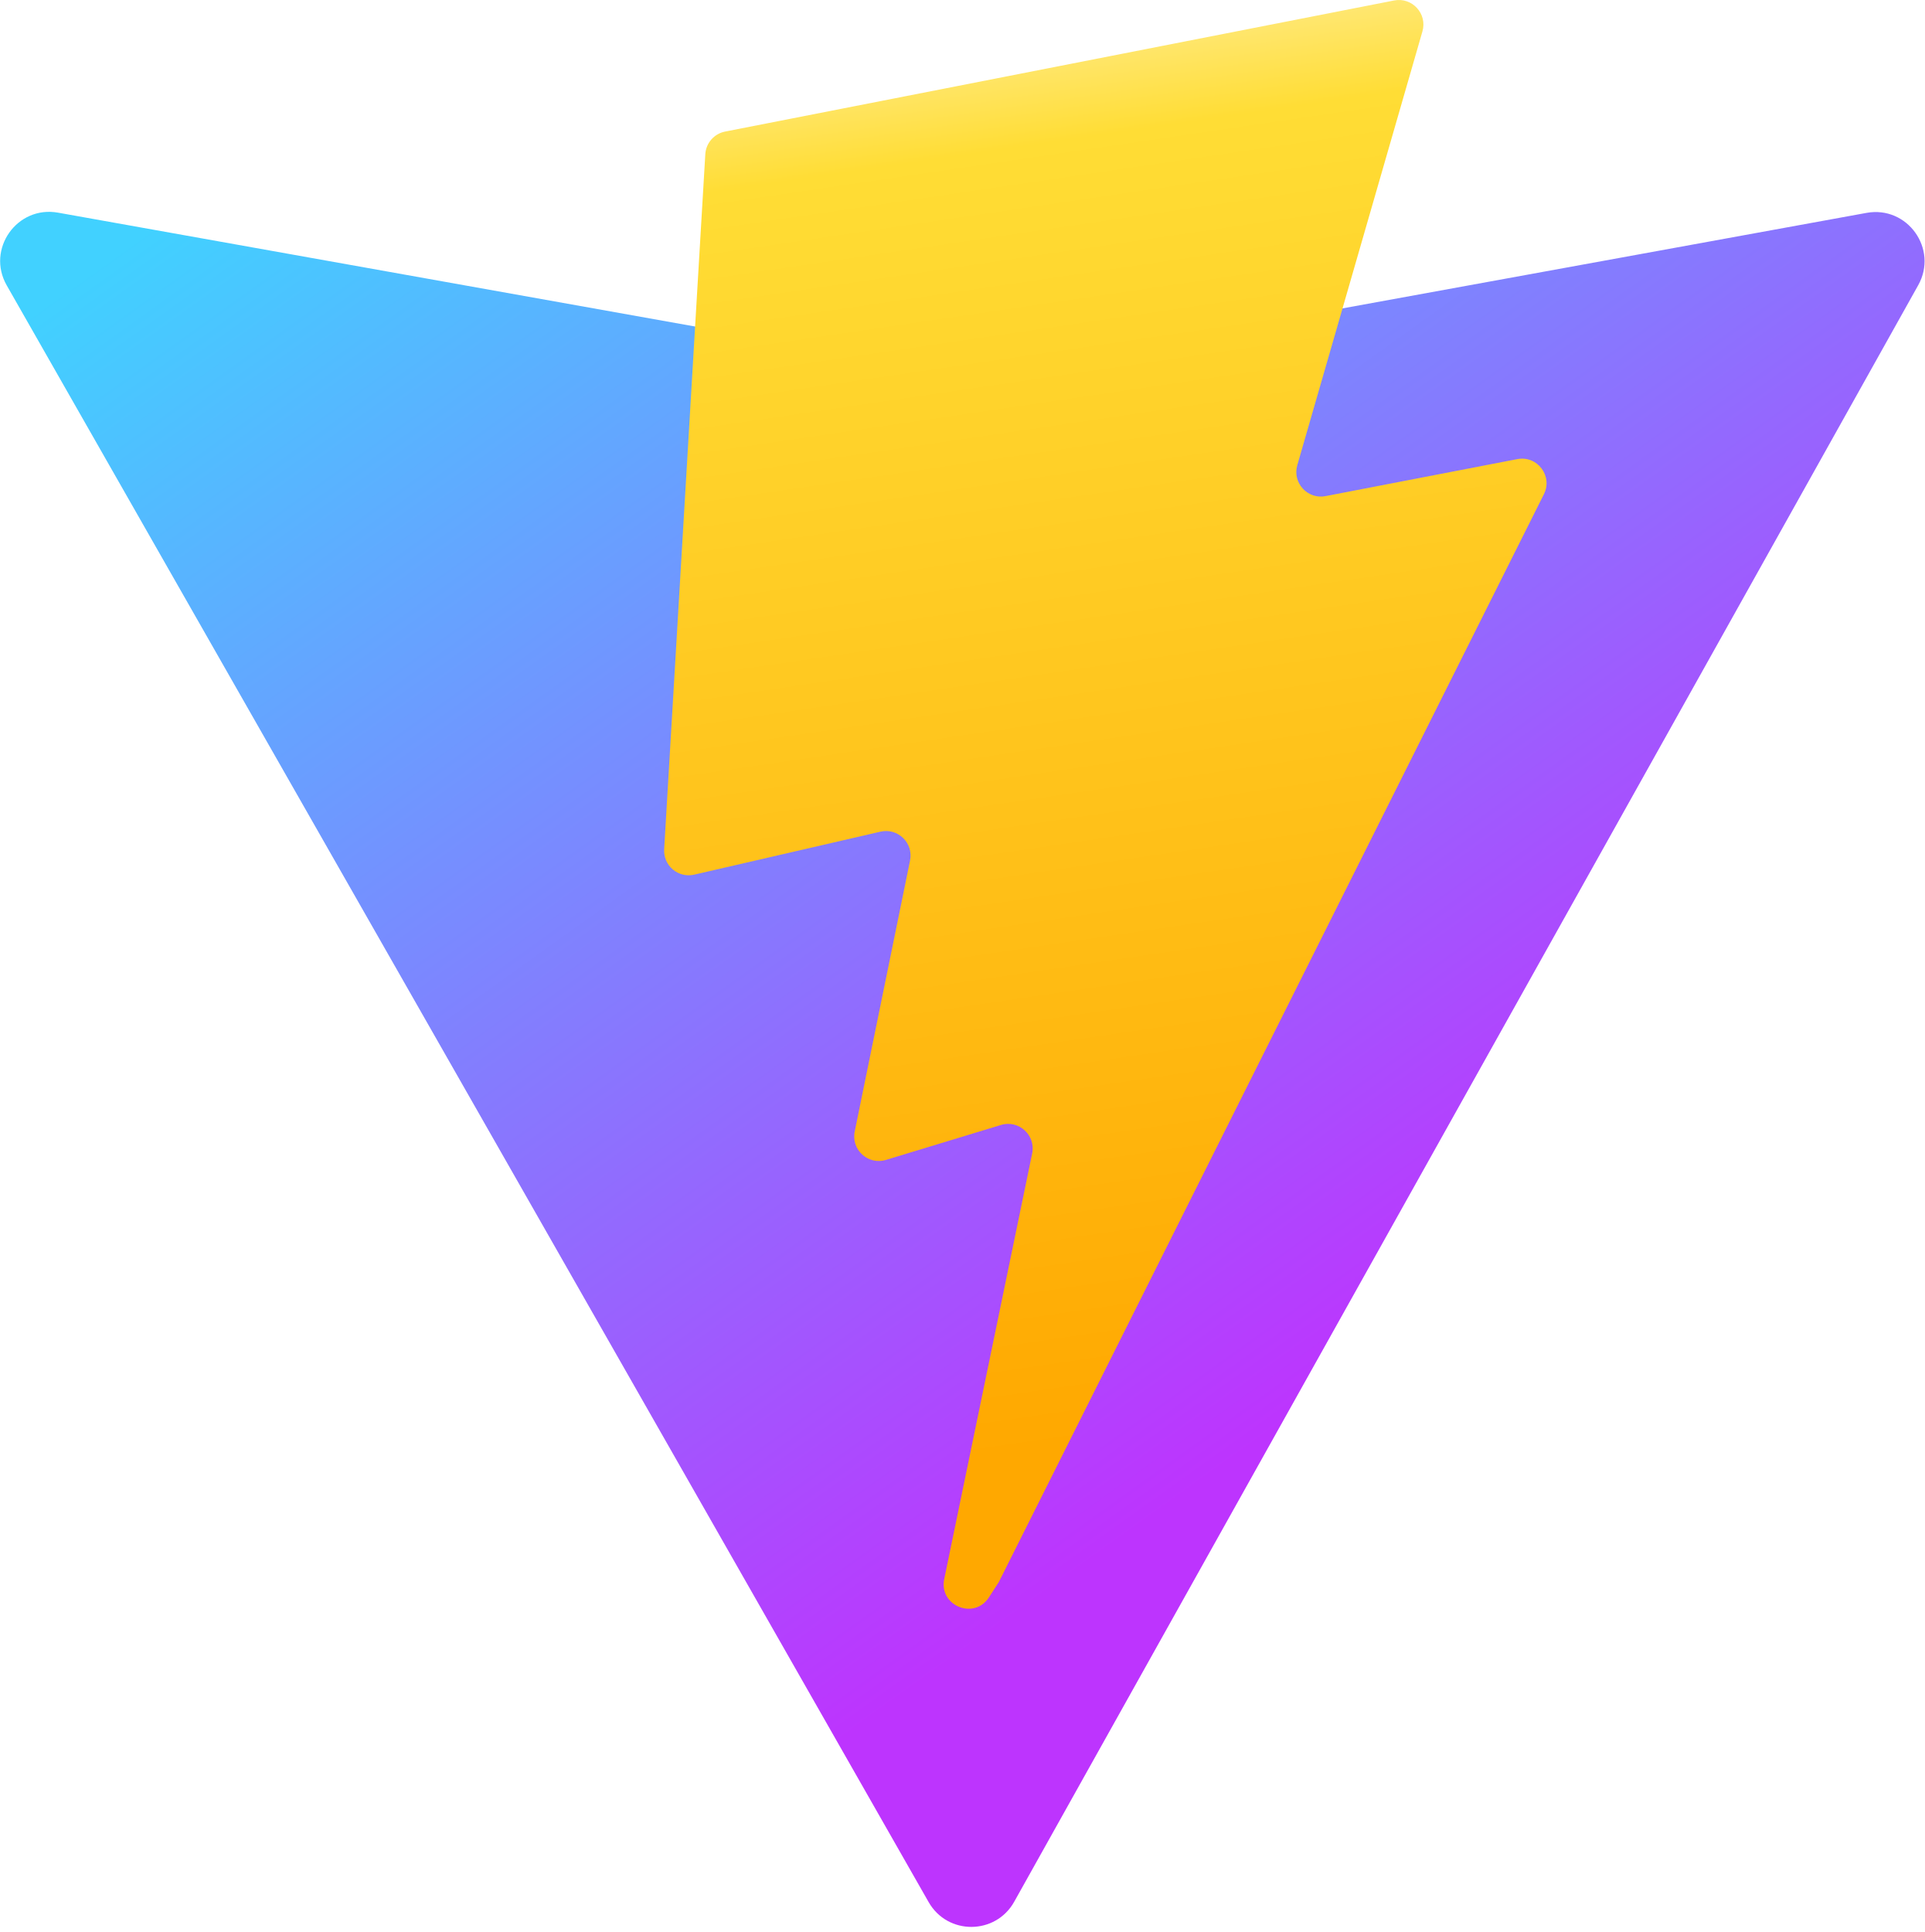
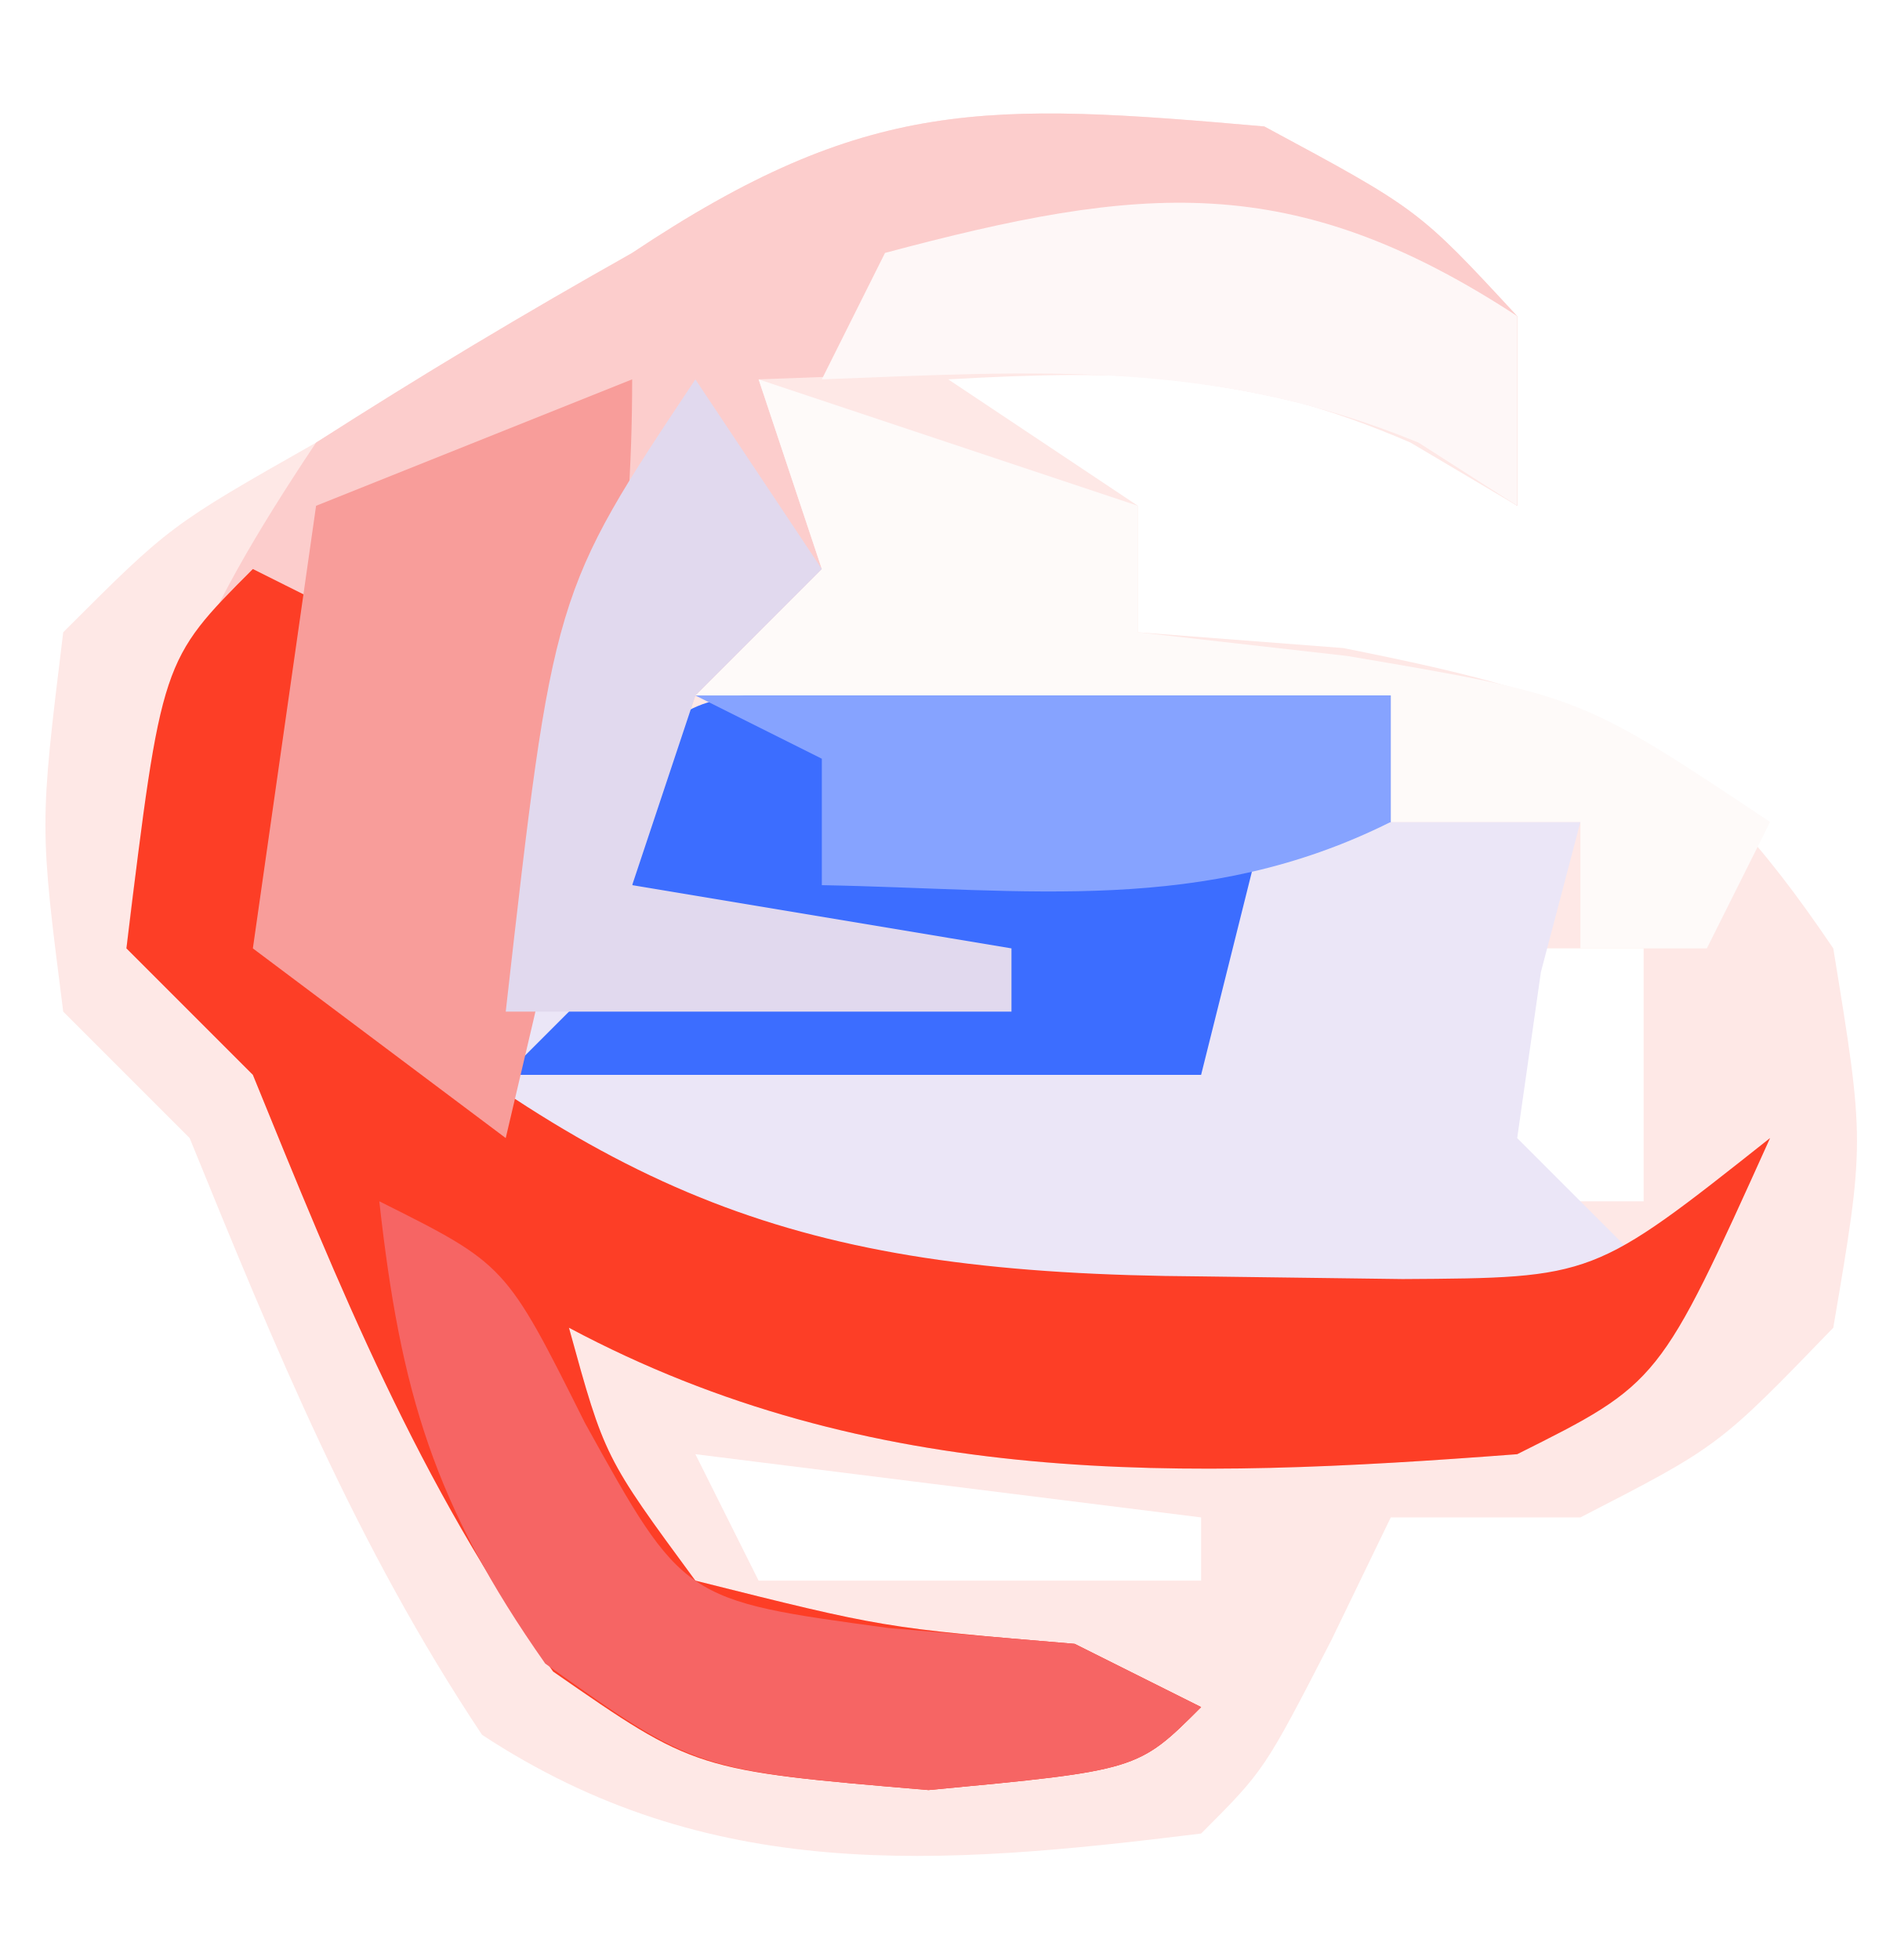
- <svg xmlns="http://www.w3.org/2000/svg" aria-hidden="true" role="img" class="iconify iconify--logos" width="31.88" height="32" preserveAspectRatio="xMidYMid meet" viewBox="0 0 256 257">
-   <defs>
-     <linearGradient id="IconifyId1813088fe1fbc01fb466" x1="-.828%" x2="57.636%" y1="7.652%" y2="78.411%">
-       <stop offset="0%" stop-color="#41D1FF" />
-       <stop offset="100%" stop-color="#BD34FE" />
-     </linearGradient>
-     <linearGradient id="IconifyId1813088fe1fbc01fb467" x1="43.376%" x2="50.316%" y1="2.242%" y2="89.03%">
-       <stop offset="0%" stop-color="#FFEA83" />
-       <stop offset="8.333%" stop-color="#FFDD35" />
-       <stop offset="100%" stop-color="#FFA800" />
-     </linearGradient>
-   </defs>
-   <path fill="url(#IconifyId1813088fe1fbc01fb466)" d="M255.153 37.938L134.897 252.976c-2.483 4.44-8.862 4.466-11.382.048L.875 37.958c-2.746-4.814 1.371-10.646 6.827-9.67l120.385 21.517a6.537 6.537 0 0 0 2.322-.004l117.867-21.483c5.438-.991 9.574 4.796 6.877 9.62Z" />
-   <path fill="url(#IconifyId1813088fe1fbc01fb467)" d="M185.432.063L96.44 17.501a3.268 3.268 0 0 0-2.634 3.014l-5.474 92.456a3.268 3.268 0 0 0 3.997 3.378l24.777-5.718c2.318-.535 4.413 1.507 3.936 3.838l-7.361 36.047c-.495 2.426 1.782 4.5 4.151 3.78l15.304-4.649c2.372-.72 4.652 1.36 4.15 3.788l-11.698 56.621c-.732 3.542 3.979 5.473 5.943 2.437l1.313-2.028l72.516-144.72c1.215-2.423-.88-5.186-3.54-4.672l-25.505 4.922c-2.396.462-4.435-1.77-3.759-4.114l16.646-57.705c.677-2.35-1.37-4.583-3.769-4.113Z" />
+ <svg xmlns="http://www.w3.org/2000/svg" version="1.1" width="30" height="31">
+   <path d="M0 0 C2.438 1.312 2.438 1.312 4 3 C4 3.99 4 4.98 4 6 C3.443 5.67 2.886 5.34 2.312 5 C-0.303 3.869 -2.181 3.843 -5 4 C-4.01 4.66 -3.02 5.32 -2 6 C-2 6.66 -2 7.32 -2 8 C-0.927 8.082 0.145 8.165 1.25 8.25 C5.332 9.066 6.692 9.584 9 13 C9.5 16.062 9.5 16.062 9 19 C7.188 20.875 7.188 20.875 5 22 C4.01 22 3.02 22 2 22 C1.691 22.639 1.381 23.279 1.062 23.938 C0 26 0 26 -1 27 C-5.176 27.517 -8.795 27.793 -12.375 25.438 C-14.371 22.443 -15.645 19.327 -17 16 C-17.66 15.34 -18.32 14.68 -19 14 C-19.375 11.062 -19.375 11.062 -19 8 C-17.312 6.312 -17.312 6.312 -15 5 C-14.154 4.484 -13.309 3.969 -12.438 3.438 C-11.231 2.726 -11.231 2.726 -10 2 C-6.29 -0.473 -4.389 -0.385 0 0 Z M-9 7 C-5 8 -5 8 -5 8 Z M4 13 C3.67 14.32 3.34 15.64 3 17 C3.99 17 4.98 17 6 17 C6 15.68 6 14.36 6 13 C5.34 13 4.68 13 4 13 Z M-9 21 C-8.67 21.66 -8.34 22.32 -8 23 C-5.69 23 -3.38 23 -1 23 C-1 22.67 -1 22.34 -1 22 C-3.64 21.67 -6.28 21.34 -9 21 Z " fill="#FEE8E6" transform="translate(20,2)" />
+   <path d="M0 0 C2.438 1.312 2.438 1.312 4 3 C4 3.99 4 4.98 4 6 C3.505 5.67 3.01 5.34 2.5 5 C-1.091 3.564 -4.145 3.871 -8 4 C-7.67 4.99 -7.34 5.98 -7 7 C-7.66 7.66 -8.32 8.32 -9 9 C-9.33 9.99 -9.66 10.98 -10 12 C-7.03 12.495 -7.03 12.495 -4 13 C-4 13.33 -4 13.66 -4 14 C-6.64 14 -9.28 14 -12 14 C-10.278 17.248 -10.278 17.248 -7 18 C-5.003 18.119 -3.001 18.175 -1 18.188 C0.052 18.202 1.104 18.216 2.188 18.23 C5.208 18.212 5.208 18.212 8 16 C6.25 19.875 6.25 19.875 4 21 C-1.289 21.403 -6.213 21.553 -11 19 C-10.436 21.048 -10.436 21.048 -9 23 C-6.02 23.747 -6.02 23.747 -3 24 C-2.34 24.33 -1.68 24.66 -1 25 C-2 26 -2 26 -5.312 26.312 C-9 26 -9 26 -11.25 24.438 C-13.383 21.467 -14.624 18.378 -16 15 C-16.66 14.34 -17.32 13.68 -18 13 C-17.647 9.558 -16.954 7.931 -15 5 C-13.364 3.951 -11.695 2.951 -10 2 C-6.29 -0.473 -4.389 -0.385 0 0 Z " fill="#FCCDCC" transform="translate(20,2)" />
+   <path d="M0 0 C1.514 0.017 1.514 0.017 3.059 0.035 C4.071 0.044 5.082 0.053 6.125 0.062 C7.299 0.08 7.299 0.08 8.496 0.098 C8.496 0.758 8.496 1.418 8.496 2.098 C9.486 2.098 10.476 2.098 11.496 2.098 C11.187 3.273 11.187 3.273 10.871 4.473 C10.747 5.339 10.624 6.205 10.496 7.098 C11.156 7.758 11.816 8.418 12.496 9.098 C10.71 10.883 8.16 10.312 5.746 10.348 C4.699 10.373 3.653 10.399 2.574 10.426 C-0.881 10.057 -2.756 9.194 -5.504 7.098 C-5.504 6.438 -5.504 5.778 -5.504 5.098 C-4.844 4.768 -4.184 4.438 -3.504 4.098 C-3.504 3.108 -3.504 2.118 -3.504 1.098 C-2.504 0.098 -2.504 0.098 0 0 Z " fill="#EBE6F7" transform="translate(13.50391,10.90234)" />
+   <path d="M0 0 C0.66 0.33 1.32 0.66 2 1 C1.67 2.65 1.34 4.3 1 6 C5.804 10.025 8.757 11.149 15 11.188 C16.052 11.202 17.104 11.216 18.188 11.23 C21.208 11.212 21.208 11.212 24 9 C22.25 12.875 22.25 12.875 20 14 C14.711 14.403 9.787 14.553 5 12 C5.564 14.048 5.564 14.048 7 16 C9.98 16.747 9.98 16.747 13 17 C13.66 17.33 14.32 17.66 15 18 C14 19 14 19 10.688 19.312 C7 19 7 19 4.75 17.438 C2.617 14.467 1.376 11.378 0 8 C-0.66 7.34 -1.32 6.68 -2 6 C-1.444 1.444 -1.444 1.444 0 0 Z " fill="#FD3E26" transform="translate(4,9)" />
+   <path d="M0 0 C1.514 0.017 1.514 0.017 3.059 0.035 C4.071 0.044 5.082 0.053 6.125 0.062 C7.299 0.08 7.299 0.08 8.496 0.098 C8.496 0.758 8.496 1.418 8.496 2.098 C7.836 2.098 7.176 2.098 6.496 2.098 C6.166 3.418 5.836 4.738 5.496 6.098 C1.866 6.098 -1.764 6.098 -5.504 6.098 C-4.844 5.438 -4.184 4.778 -3.504 4.098 C-3.504 3.108 -3.504 2.118 -3.504 1.098 C-2.504 0.098 -2.504 0.098 0 0 Z " fill="#3C6DFF" transform="translate(13.50391,10.90234)" />
+   <path d="M0 0 C1.98 0.66 3.96 1.32 6 2 C6 2.66 6 3.32 6 4 C7.093 4.124 8.186 4.247 9.312 4.375 C13 5 13 5 16 7 C15.67 7.66 15.34 8.32 15 9 C14.34 9 13.68 9 13 9 C13 8.34 13 7.68 13 7 C12.01 7 11.02 7 10 7 C10 6.34 10 5.68 10 5 C6.37 5 2.74 5 -1 5 C-0.34 4.34 0.32 3.68 1 3 C0.67 2.01 0.34 1.02 0 0 Z " fill="#FEFAF9" transform="translate(12,6)" />
+   <path d="M0 0 C0 2.798 -0.372 4.979 -1 7.688 C-1.186 8.496 -1.371 9.304 -1.562 10.137 C-1.779 11.059 -1.779 11.059 -2 12 C-3.32 11.01 -4.64 10.02 -6 9 C-5.67 6.69 -5.34 4.38 -5 2 C-3.35 1.34 -1.7 0.68 0 0 Z " fill="#F89D9A" transform="translate(10,6)" />
+   <path d="M0 0 C3.63 0 7.26 0 11 0 C11 0.66 11 1.32 11 2 C8.043 3.478 5.258 3.06 2 3 C2 2.34 2 1.68 2 1 C1.34 0.67 0.68 0.34 0 0 Z " fill="#86A3FF" transform="translate(11,11)" />
+   <path d="M0 0 C2 1 2 1 3.25 3.5 C4.807 6.31 4.807 6.31 8.062 6.75 C9.032 6.832 10.001 6.915 11 7 C11.66 7.33 12.32 7.66 13 8 C12 9 12 9 8.688 9.312 C5 9 5 9 2.625 7.312 C0.866 4.809 0.335 3.018 0 0 Z " fill="#F66564" transform="translate(6,19)" />
+   <path d="M0 0 C0.66 0.99 1.32 1.98 2 3 C1.34 3.66 0.68 4.32 0 5 C-0.33 5.99 -0.66 6.98 -1 8 C1.97 8.495 1.97 8.495 5 9 C5 9.33 5 9.66 5 10 C2.36 10 -0.28 10 -3 10 C-2.25 3.375 -2.25 3.375 0 0 Z " fill="#E1D9EE" transform="translate(11,6)" />
+   <path d="M0 0 C0 0.99 0 1.98 0 3 C-0.516 2.67 -1.031 2.34 -1.562 2 C-4.78 0.68 -7.557 0.868 -11 1 C-10.67 0.34 -10.34 -0.32 -10 -1 C-5.952 -2.079 -3.56 -2.328 0 0 Z " fill="#FEF7F7" transform="translate(24,5)" />
</svg>
